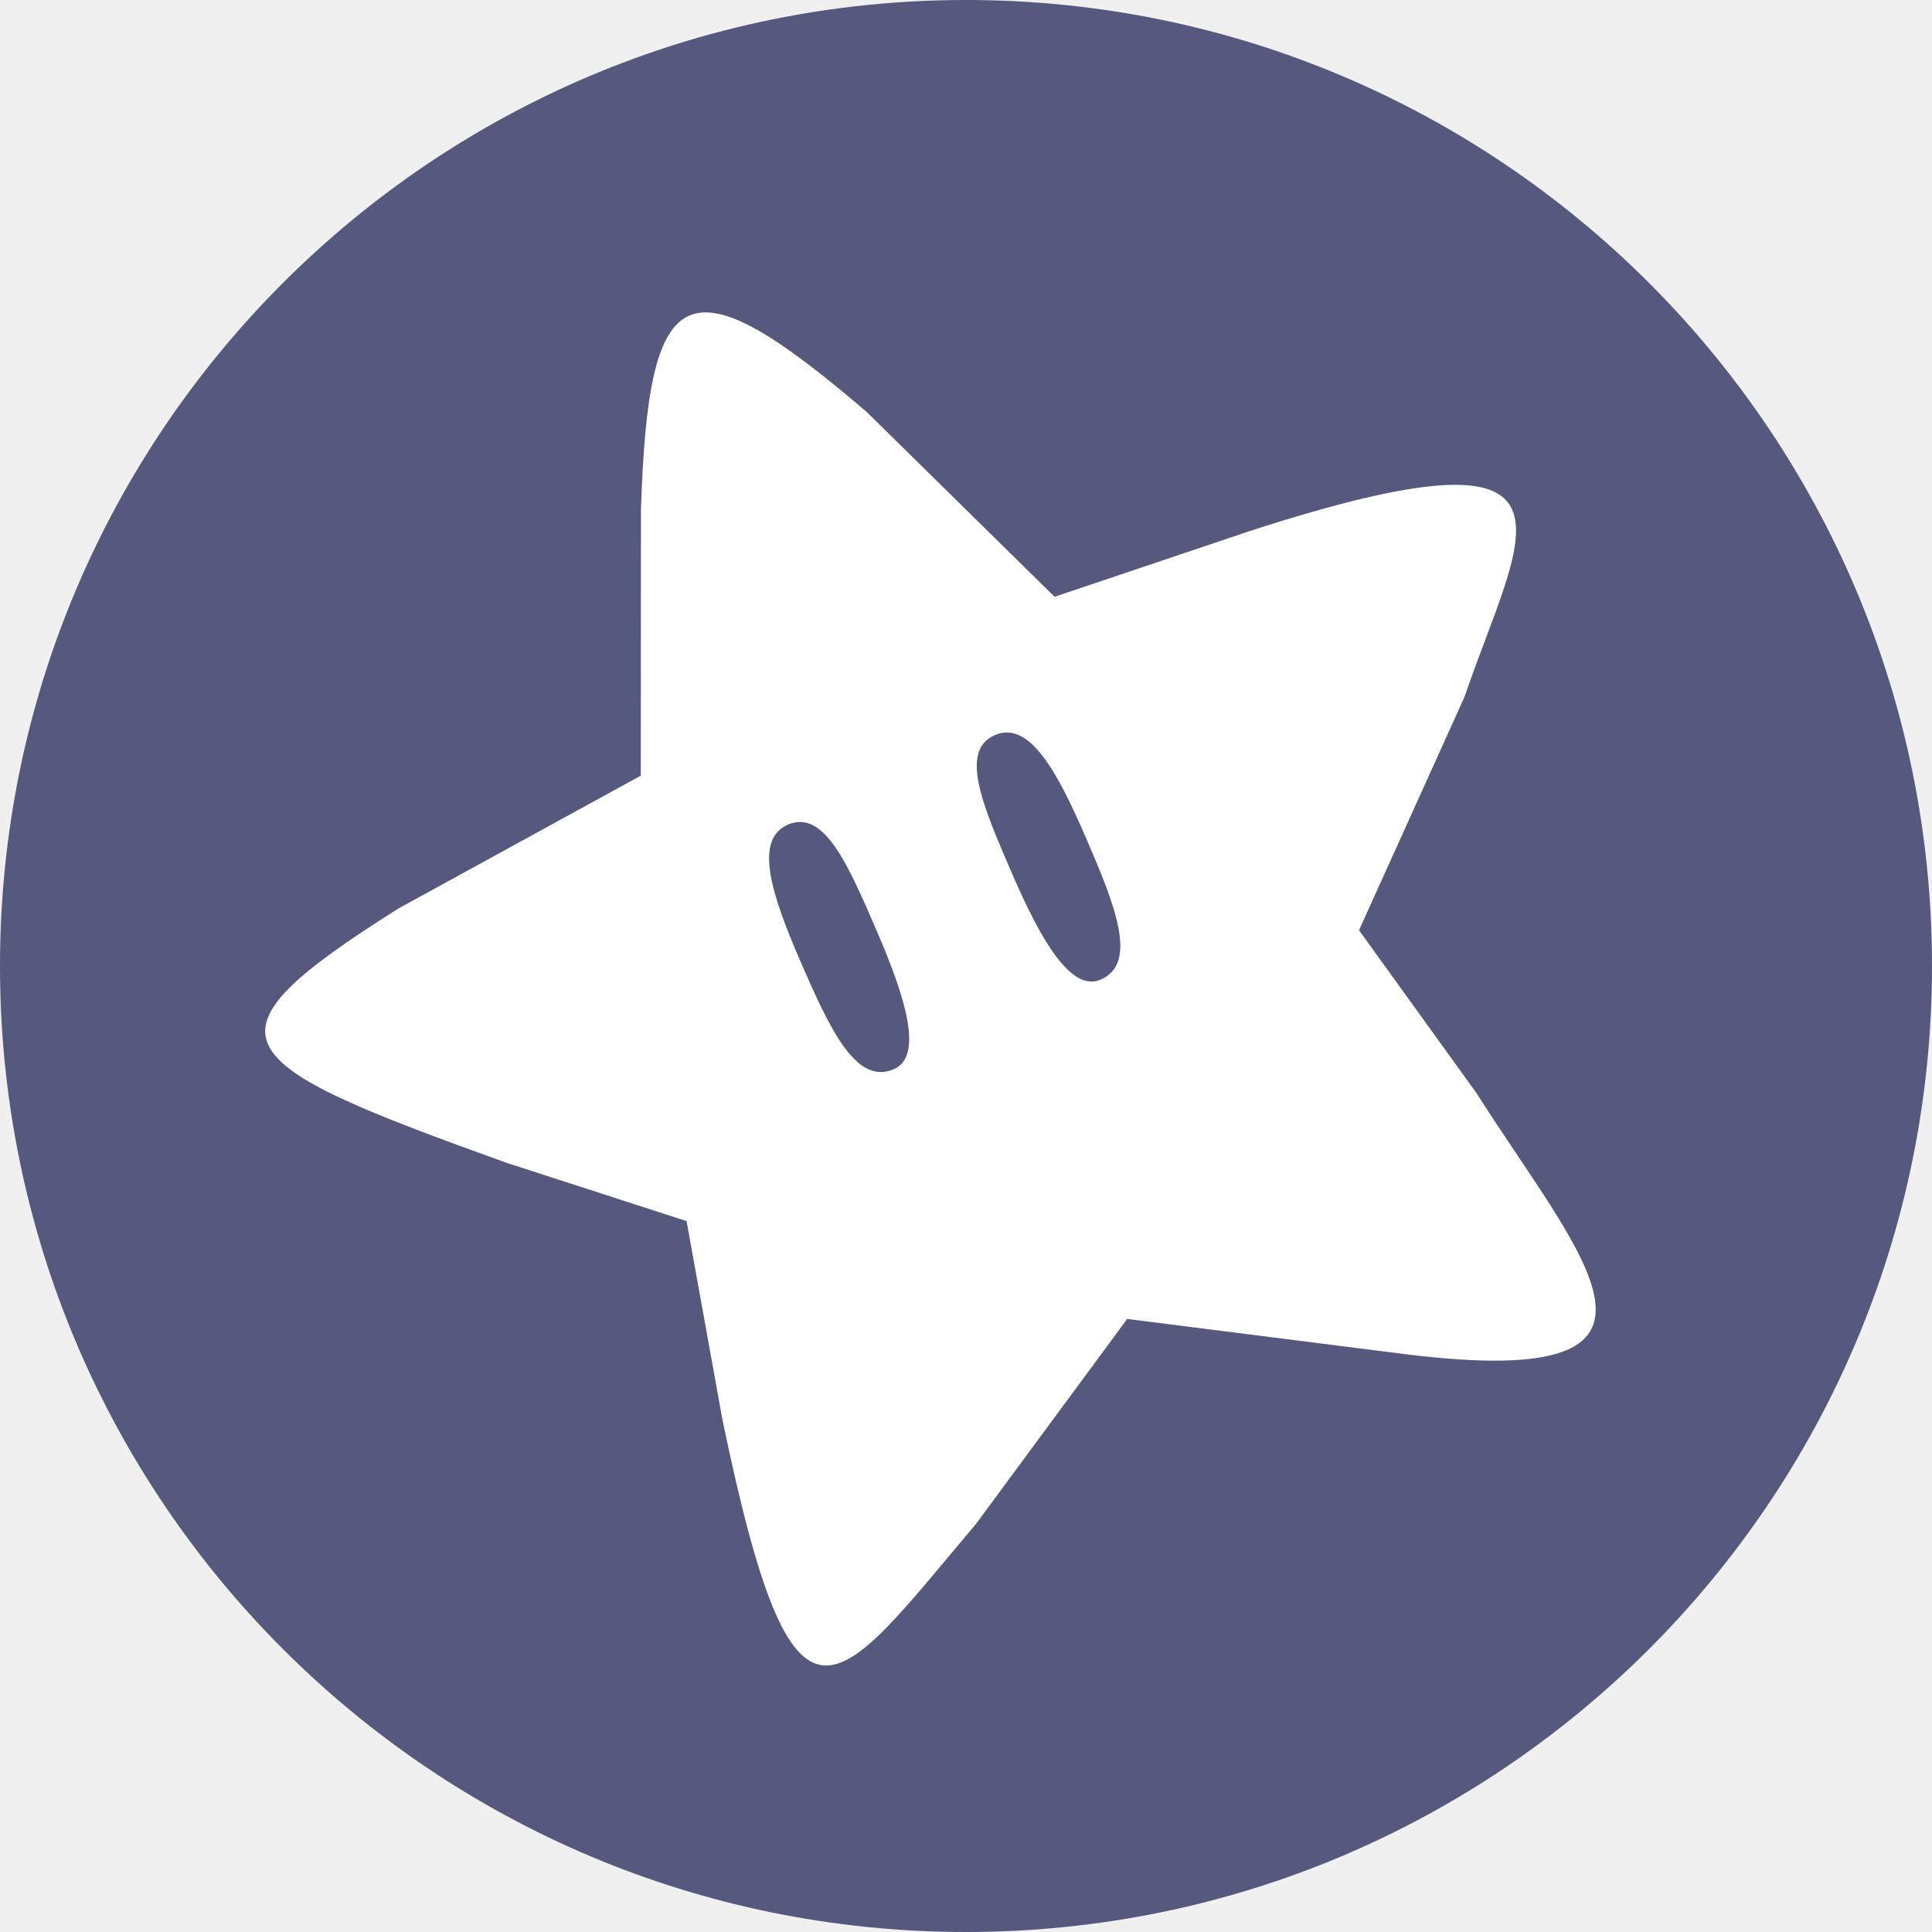
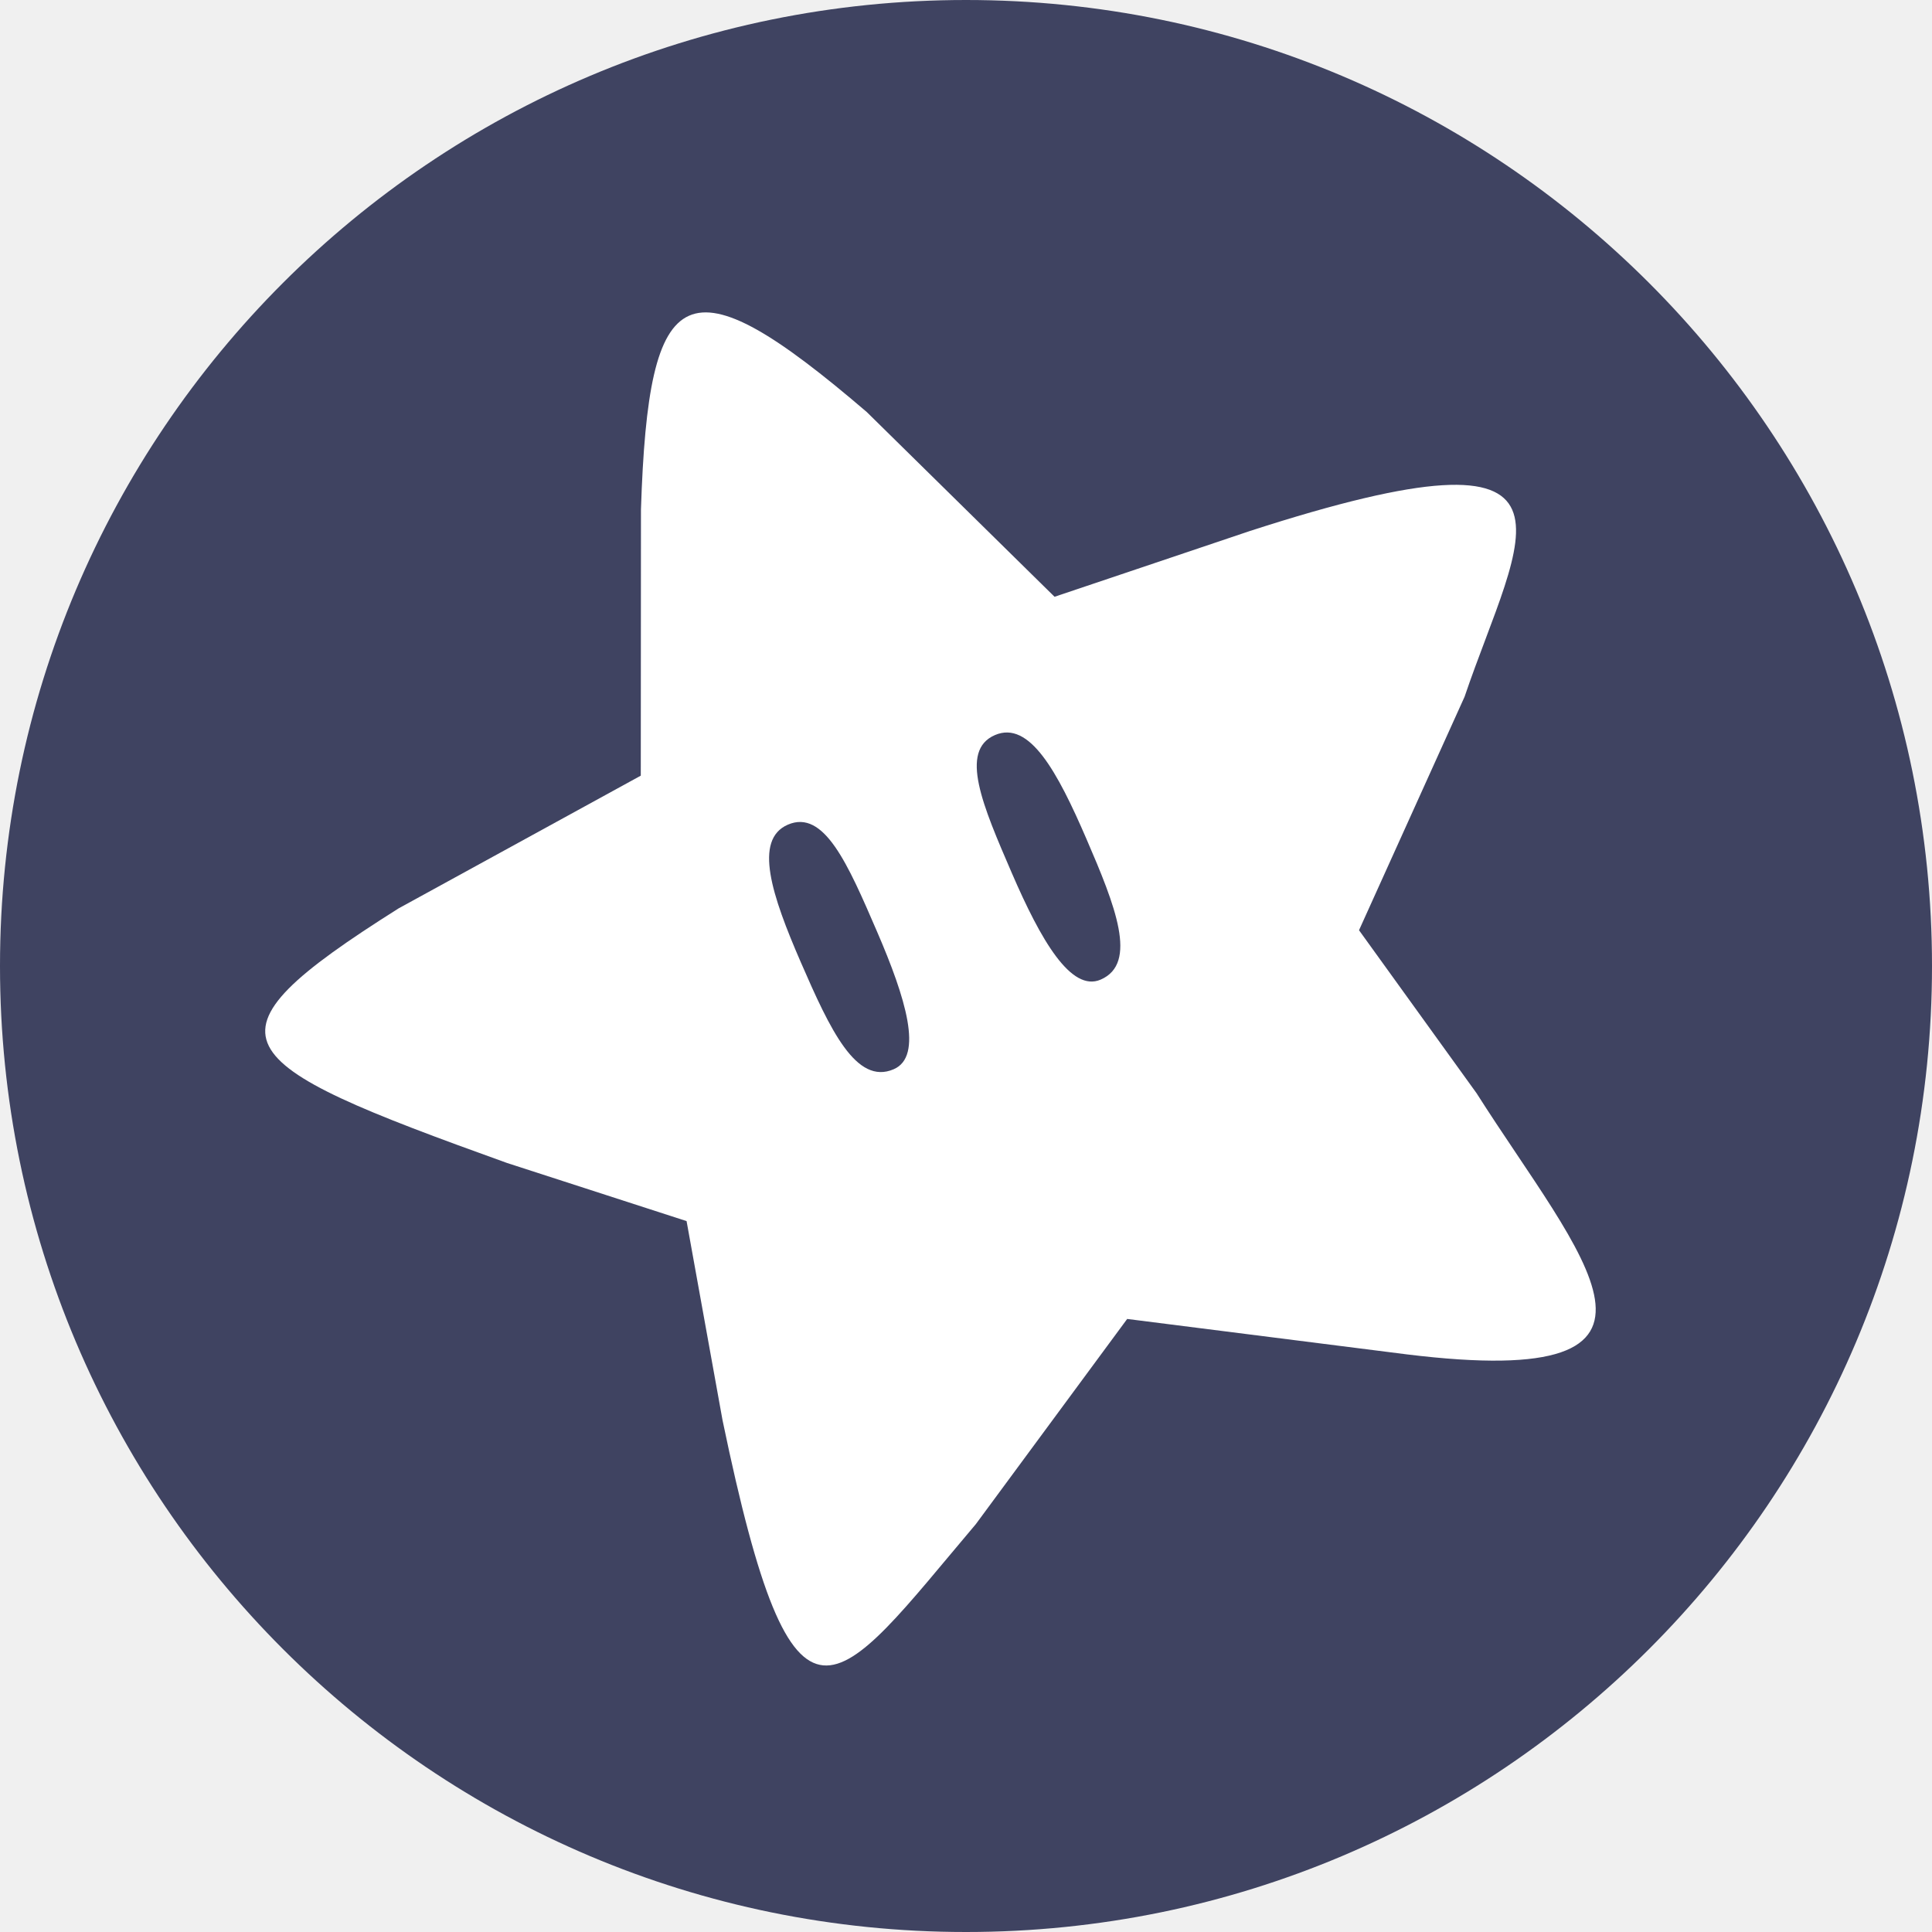
<svg xmlns="http://www.w3.org/2000/svg" xmlns:xlink="http://www.w3.org/1999/xlink" version="1.1" id="Layer_1" x="0px" y="0px" viewBox="0 0 1080 1080" style="enable-background:new 0 0 1080 1080;" xml:space="preserve">
  <style type="text/css">
	.st0{clip-path:url(#SVGID_2_);}
	.st1{clip-path:url(#SVGID_4_);}
	.st2{fill:#FFFFFF;}
	.st3{clip-path:url(#SVGID_6_);}
	.st4{clip-path:url(#SVGID_8_);}
- 	.st5{fill:#55597D;}
+ 	.st5{fill:#3F4361;}
	.st6{clip-path:url(#SVGID_10_);}
	.st7{clip-path:url(#SVGID_12_);}
	.st8{clip-path:url(#SVGID_14_);}
</style>
  <g>
    <defs>
      <circle id="SVGID_1_" cx="540" cy="540" r="540" />
    </defs>
    <clipPath id="SVGID_2_">
      <use xlink:href="#SVGID_1_" style="overflow:visible;" />
    </clipPath>
    <g class="st0">
      <g>
        <defs>
          <path id="SVGID_3_" d="M484.5,230.3l105,103.3l42.2-14.2l66.8-22.5c200.7-65,150.8,2.3,120.2,92.6L759.7,520l65.7,91.1      c58.1,91.5,131.3,166.9-39,146l-156.3-19.8L545.5,852c-79.1,93.5-101.2,136.4-141.6-58.1l-20.1-111.3l-100.4-32.5      c-158.9-57.1-175.8-69.6-60.6-142.3l135.4-74.2l0.1-148.8C362.5,155.1,383.6,143.9,484.5,230.3z" />
        </defs>
        <clipPath id="SVGID_4_">
          <use xlink:href="#SVGID_3_" style="overflow:visible;" />
        </clipPath>
        <g class="st1">
          <path class="st2" d="M490.2,520.6c16.2,37.5,26.1,69.9,9.4,77.1c-21,9.1-35.6-22.2-51.9-59.7s-26.6-68.6-7.3-77      C460.7,452.2,474,483.1,490.2,520.6z" />
          <path class="st2" d="M565.6,488c16.2,37.5,33.1,66.8,49.7,59.6c21-9.1,8.2-41.2-8-78.7s-31.8-66.3-51.1-58      C536,419.6,549.4,450.5,565.6,488z" />
        </g>
      </g>
      <g>
        <defs>
          <path id="SVGID_5_" d="M484.5,230.3l105,103.3l42.2-14.2l66.8-22.5c200.7-65,150.8,2.3,120.2,92.6L759.7,520l65.7,91.1      c58.1,91.5,131.3,166.9-39,146l-156.3-19.8L545.5,852c-79.1,93.5-101.2,136.4-141.6-58.1l-20.1-111.3l-100.4-32.5      c-158.9-57.1-175.8-69.6-60.6-142.3l135.4-74.2l0.1-148.8C362.5,155.1,383.6,143.9,484.5,230.3z" />
        </defs>
        <clipPath id="SVGID_6_">
          <use xlink:href="#SVGID_5_" style="overflow:visible;" />
        </clipPath>
        <g class="st3">
          <path class="st2" d="M490.2,520.6c16.2,37.5,26.1,69.9,9.4,77.1c-21,9.1-35.6-22.2-51.9-59.7s-26.6-68.6-7.3-77      C460.7,452.2,474,483.1,490.2,520.6z" />
          <path class="st2" d="M565.6,488c16.2,37.5,33.1,66.8,49.7,59.6c21-9.1,8.2-41.2-8-78.7s-31.8-66.3-51.1-58      C536,419.6,549.4,450.5,565.6,488z" />
        </g>
      </g>
      <g>
        <defs>
          <path id="SVGID_7_" d="M484.5,230.3l105,103.3l42.2-14.2l66.8-22.5c200.7-65,150.8,2.3,120.2,92.6L759.7,520l65.7,91.1      c58.1,91.5,131.3,166.9-39,146l-156.3-19.8L545.5,852c-79.1,93.5-101.2,136.4-141.6-58.1l-20.1-111.3l-100.4-32.5      c-158.9-57.1-175.8-69.6-60.6-142.3l135.4-74.2l0.1-148.8C362.5,155.1,383.6,143.9,484.5,230.3z" />
        </defs>
        <clipPath id="SVGID_8_">
          <use xlink:href="#SVGID_7_" style="overflow:visible;" />
        </clipPath>
        <g class="st4">
          <path class="st2" d="M490.2,520.6c16.2,37.5,26.1,69.9,9.4,77.1c-21,9.1-35.6-22.2-51.9-59.7s-26.6-68.6-7.3-77      C460.7,452.2,474,483.1,490.2,520.6z" />
          <path class="st2" d="M565.6,488c16.2,37.5,33.1,66.8,49.7,59.6c21-9.1,8.2-41.2-8-78.7s-31.8-66.3-51.1-58      C536,419.6,549.4,450.5,565.6,488z" />
        </g>
      </g>
    </g>
  </g>
  <circle class="st5" cx="540" cy="540" r="540" />
  <g>
    <defs>
      <circle id="SVGID_9_" cx="540" cy="540" r="540" />
    </defs>
    <clipPath id="SVGID_10_">
      <use xlink:href="#SVGID_9_" style="overflow:visible;" />
    </clipPath>
    <g class="st6">
      <g>
        <defs>
          <path id="SVGID_11_" d="M484.5,230.3l105,103.3l42.2-14.2l66.8-22.5c200.7-65,150.8,2.3,120.2,92.6L759.7,520l65.7,91.1      c58.1,91.5,131.3,166.9-39,146l-156.3-19.8L545.5,852c-79.1,93.5-101.2,136.4-141.6-58.1l-20.1-111.3l-100.4-32.5      c-158.9-57.1-175.8-69.6-60.6-142.3l135.4-74.2l0.1-148.8C362.5,155.1,383.6,143.9,484.5,230.3z" />
        </defs>
        <clipPath id="SVGID_12_">
          <use xlink:href="#SVGID_11_" style="overflow:visible;" />
        </clipPath>
        <g class="st7">
          <path class="st2" d="M490.2,520.6c16.2,37.5,26.1,69.9,9.4,77.1c-21,9.1-35.6-22.2-51.9-59.7s-26.6-68.6-7.3-77      C460.7,452.2,474,483.1,490.2,520.6z" />
          <path class="st2" d="M565.6,488c16.2,37.5,33.1,66.8,49.7,59.6c21-9.1,8.2-41.2-8-78.7s-31.8-66.3-51.1-58      C536,419.6,549.4,450.5,565.6,488z" />
        </g>
      </g>
      <path class="st2" d="M484.5,230.3l105,103.3l42.2-14.2l66.8-22.5c200.7-65,150.8,2.3,120.2,92.6L759.7,520l65.7,91.1    c58.1,91.5,131.3,166.9-39,146l-156.3-19.8L545.5,852c-79.1,93.5-101.2,136.4-141.6-58.1l-20.1-111.3l-100.4-32.5    c-158.9-57.1-175.8-69.6-60.6-142.3l135.4-74.2l0.1-148.8C362.5,155.1,383.6,143.9,484.5,230.3z" />
      <g>
        <defs>
          <path id="SVGID_13_" d="M484.5,230.3l105,103.3l42.2-14.2l66.8-22.5c200.7-65,150.8,2.3,120.2,92.6L759.7,520l65.7,91.1      c58.1,91.5,131.3,166.9-39,146l-156.3-19.8L545.5,852c-79.1,93.5-101.2,136.4-141.6-58.1l-20.1-111.3l-100.4-32.5      c-158.9-57.1-175.8-69.6-60.6-142.3l135.4-74.2l0.1-148.8C362.5,155.1,383.6,143.9,484.5,230.3z" />
        </defs>
        <clipPath id="SVGID_14_">
          <use xlink:href="#SVGID_13_" style="overflow:visible;" />
        </clipPath>
        <g class="st8">
-           <g>
-             <path class="st5" d="M490.2,520.6c16.2,37.5,26.1,69.9,9.4,77.1c-21,9.1-35.6-22.2-51.9-59.7s-26.6-68.6-7.3-77       C460.7,452.2,474,483.1,490.2,520.6z" />
-             <path class="st5" d="M565.6,488c16.2,37.5,33.1,66.8,49.7,59.6c21-9.1,8.2-41.2-8-78.7s-31.8-66.3-51.1-58       C536,419.6,549.4,450.5,565.6,488z" />
-           </g>
+           <path class="st5" d="M490.2,520.6c16.2,37.5,26.1,69.9,9.4,77.1c-21,9.1-35.6-22.2-51.9-59.7s-26.6-68.6-7.3-77      C460.7,452.2,474,483.1,490.2,520.6z" />
+           <path class="st5" d="M565.6,488c16.2,37.5,33.1,66.8,49.7,59.6c21-9.1,8.2-41.2-8-78.7s-31.8-66.3-51.1-58      C536,419.6,549.4,450.5,565.6,488z" />
        </g>
      </g>
    </g>
  </g>
</svg>
